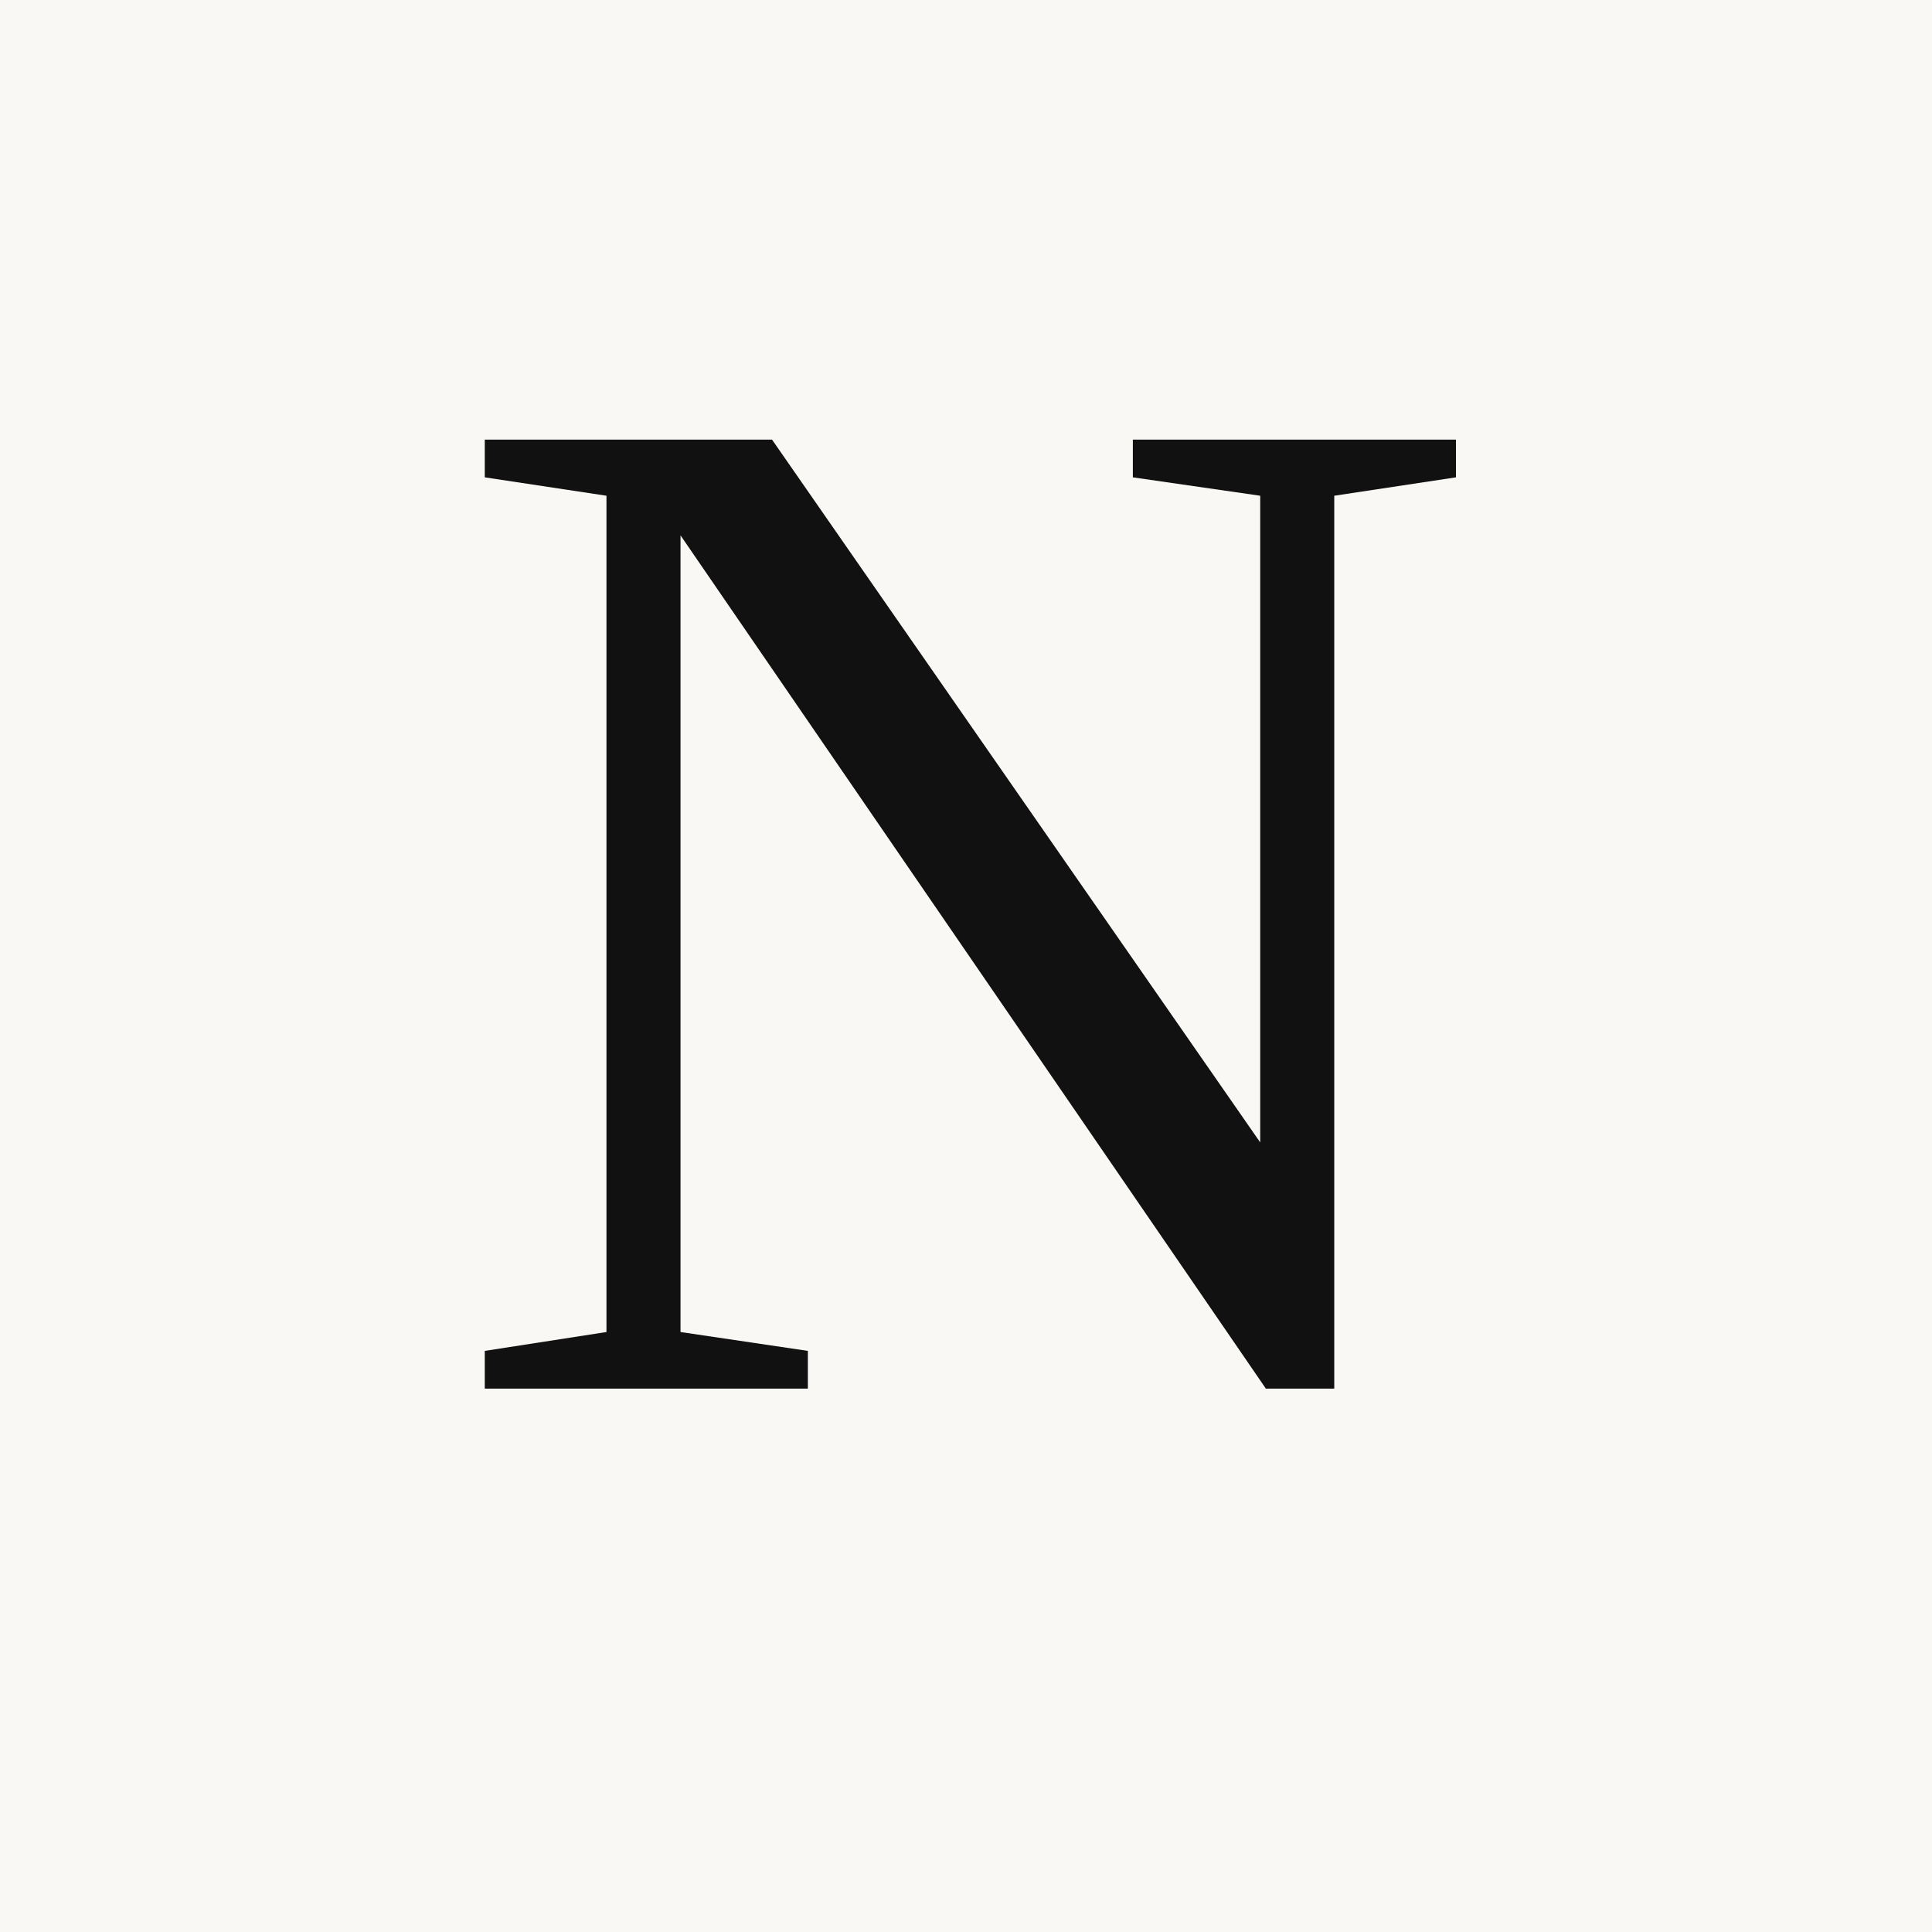
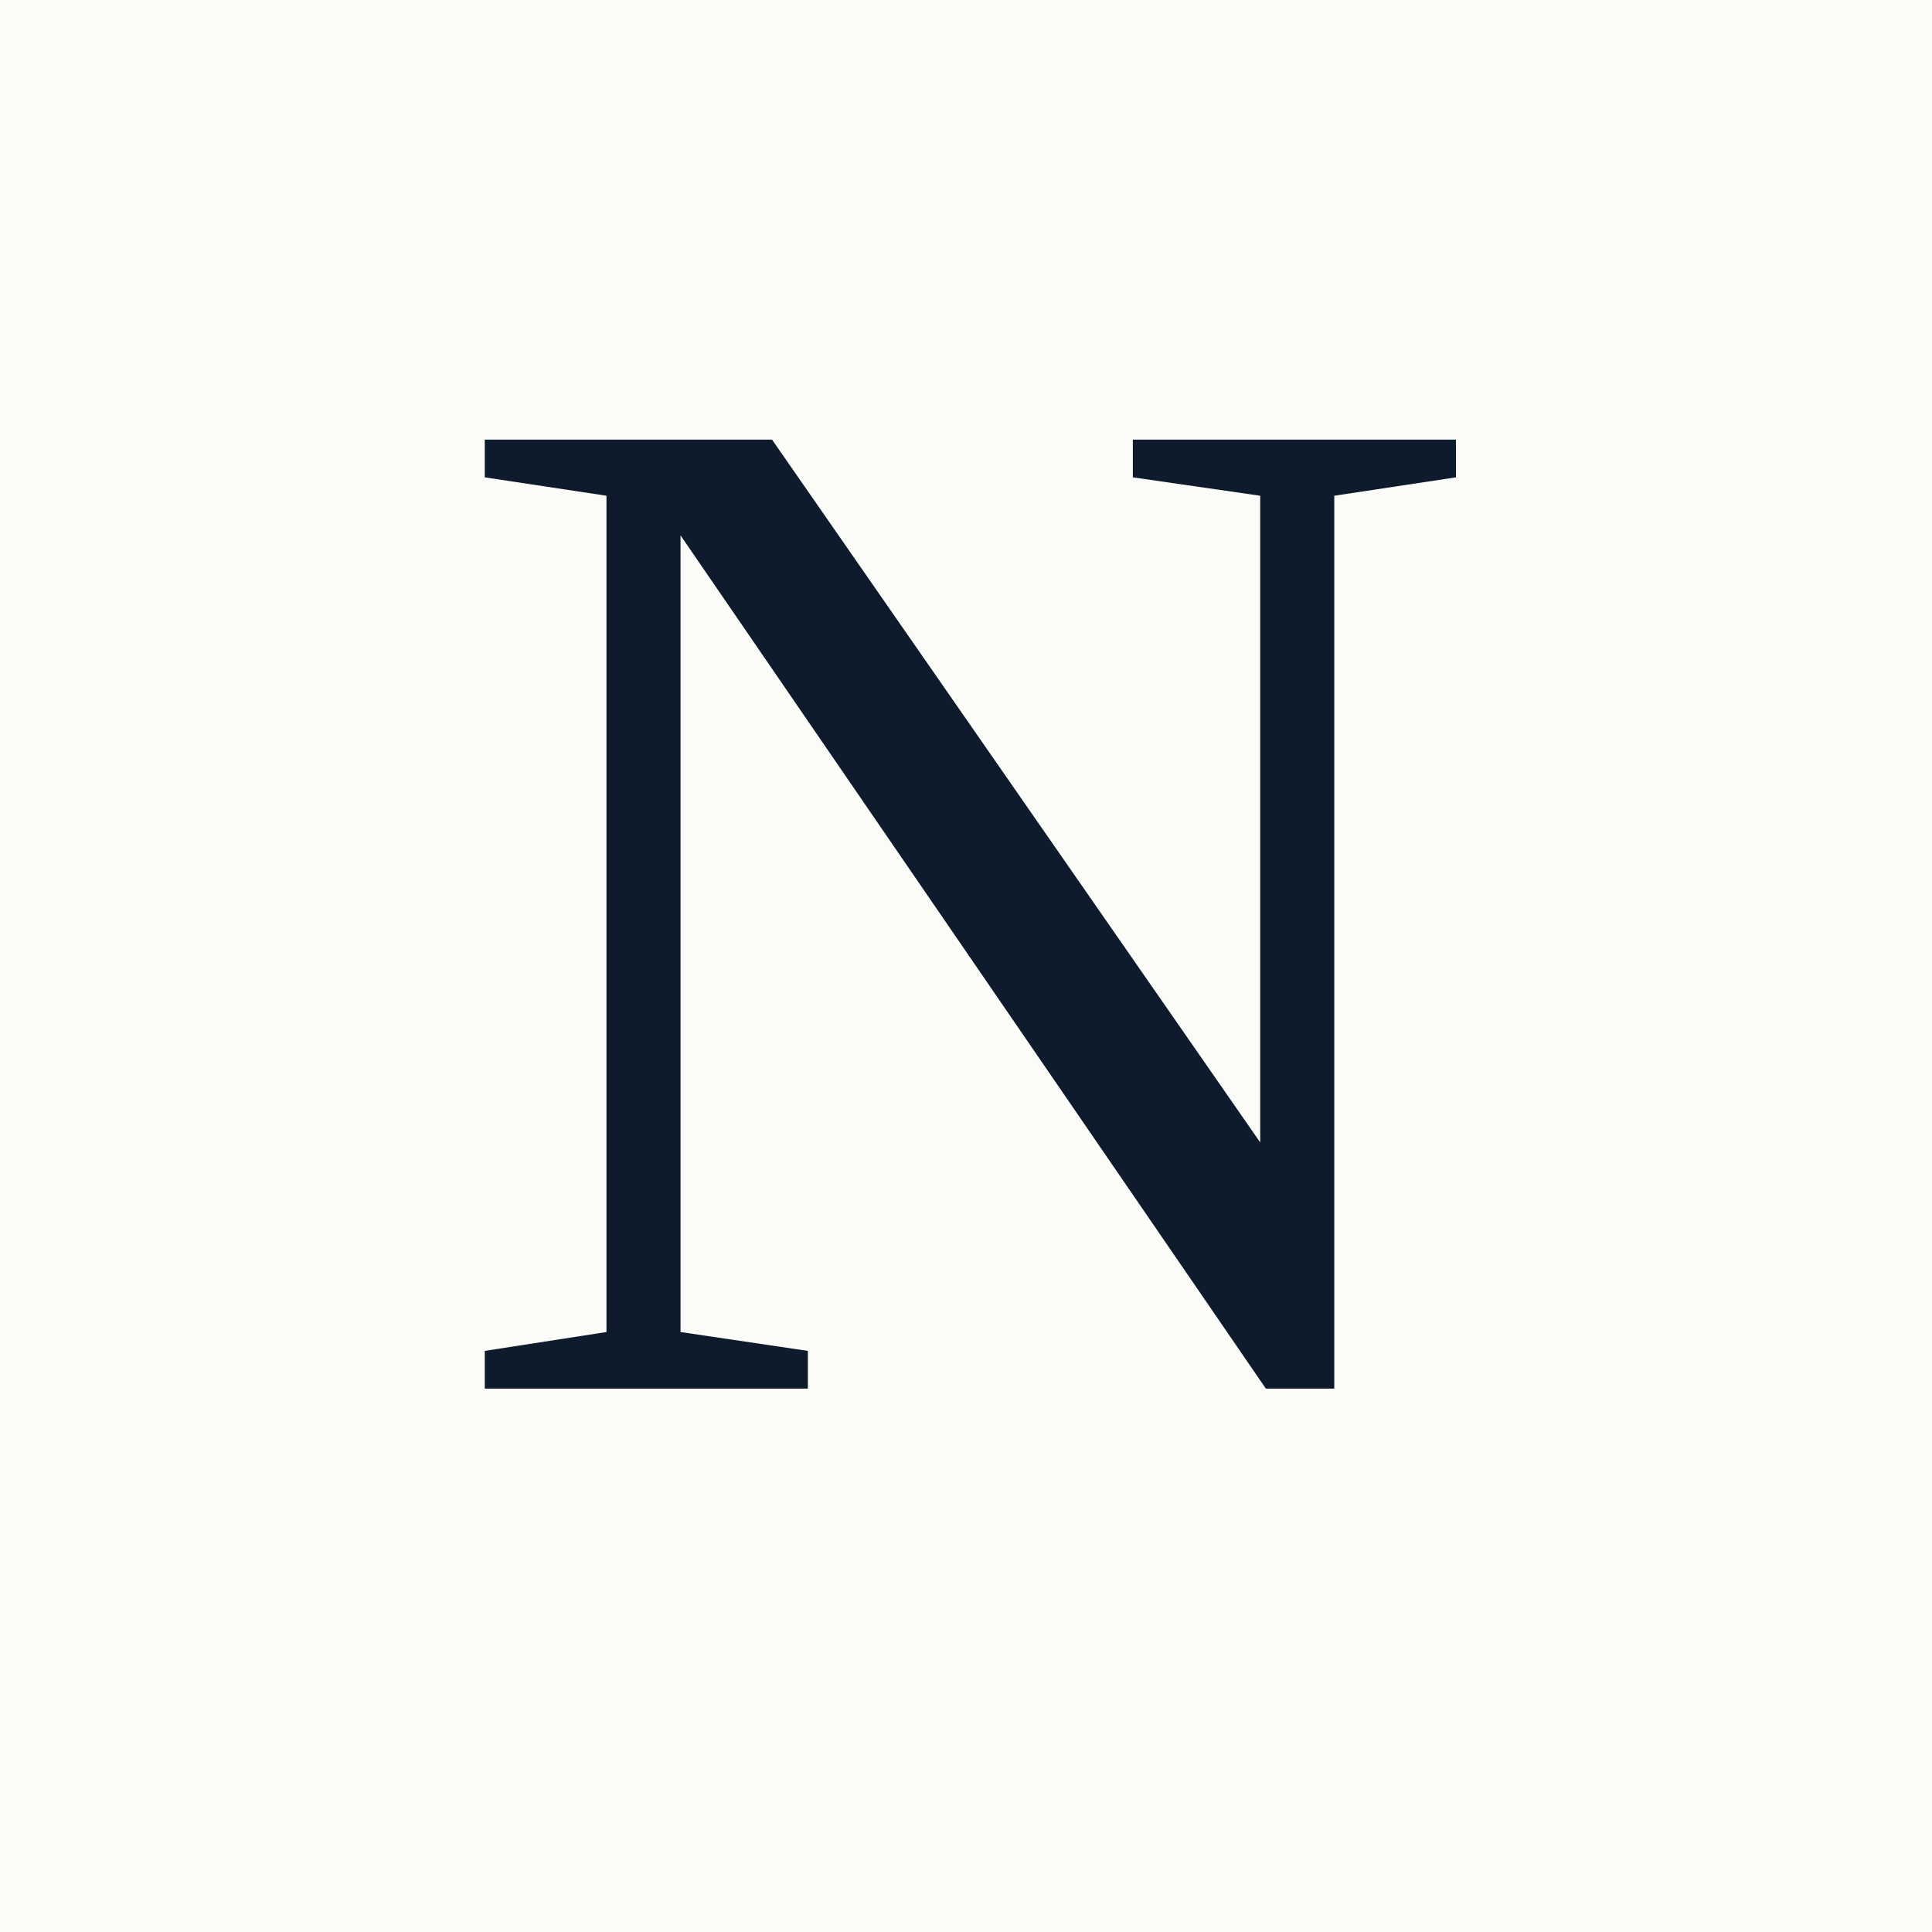
<svg xmlns="http://www.w3.org/2000/svg" viewBox="0 0 64 64">
-   <rect width="64" height="64" fill="#FAF8F4" />
-   <text x="32" y="46" text-anchor="middle" font-family="'IBM Plex Serif', Georgia, 'Times New Roman', serif" font-size="48" font-weight="500" fill="#111111" letter-spacing="-1">N</text>
+   <rect width="64" height="64" fill="#FBFBF8" />
+   <text x="32" y="46" text-anchor="middle" font-family="'IBM Plex Serif', Georgia, 'Times New Roman', serif" font-size="48" font-weight="500" fill="#0E1B2C" letter-spacing="-1">N</text>
</svg>
